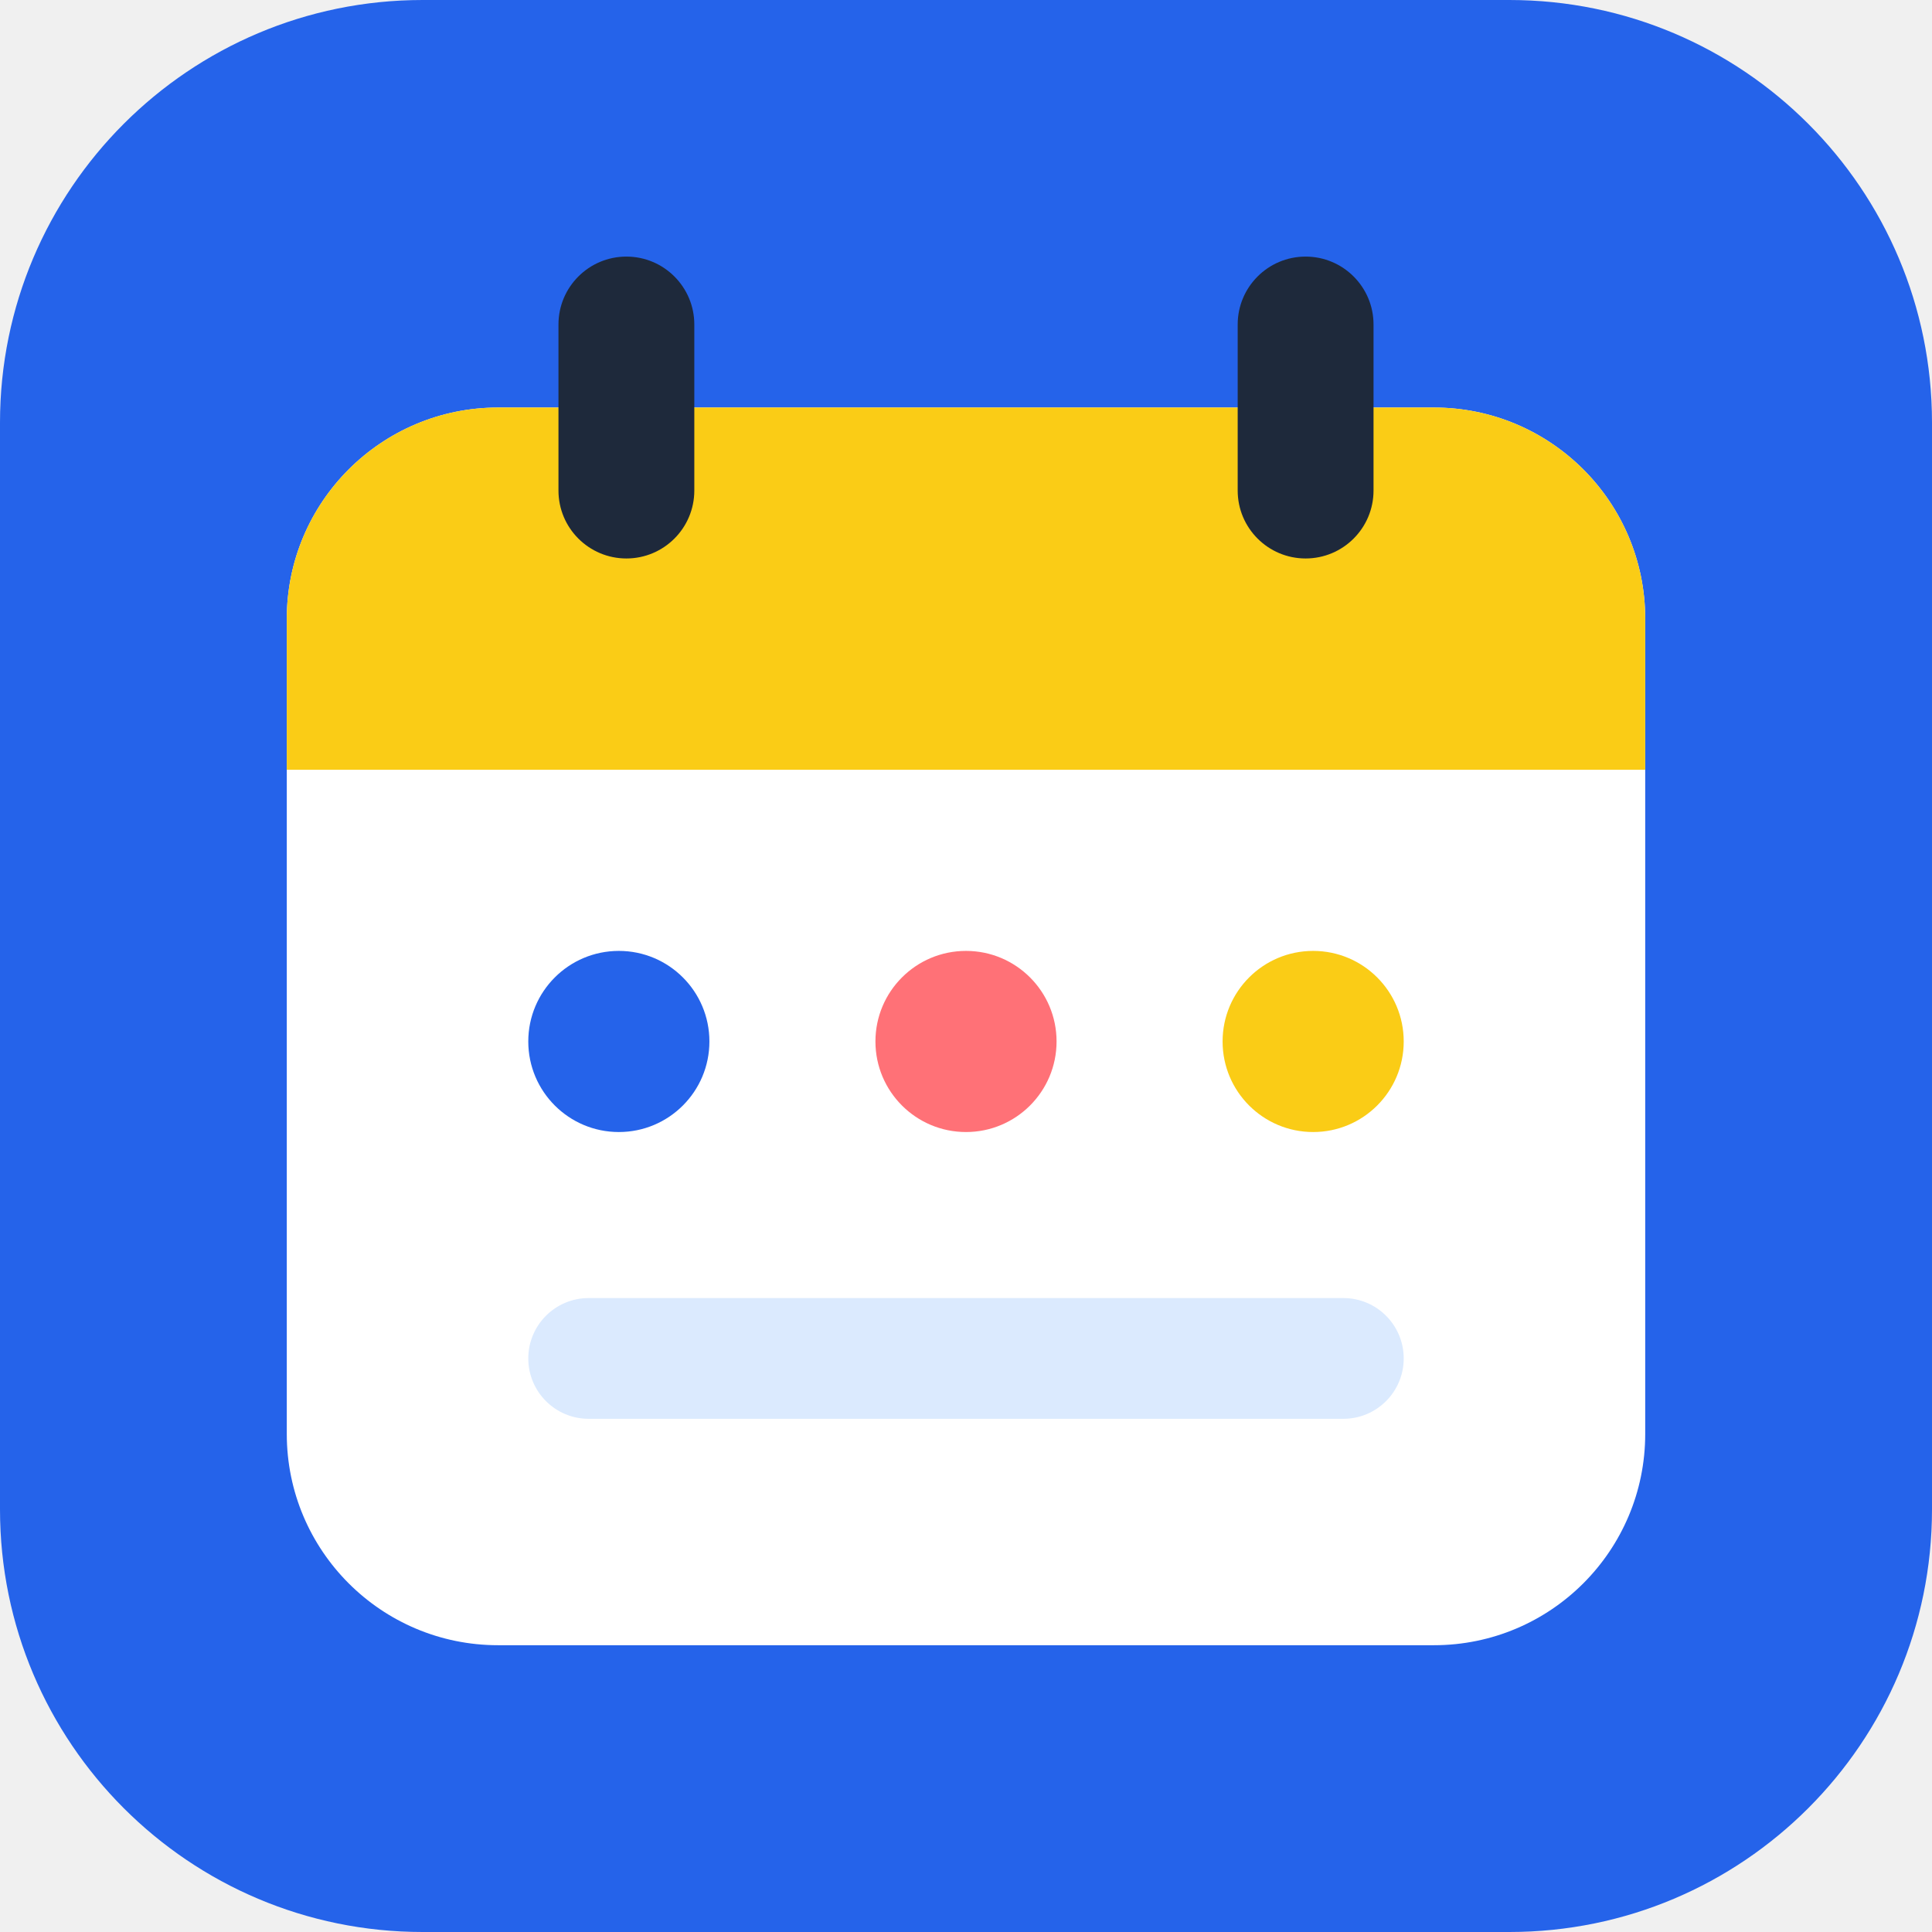
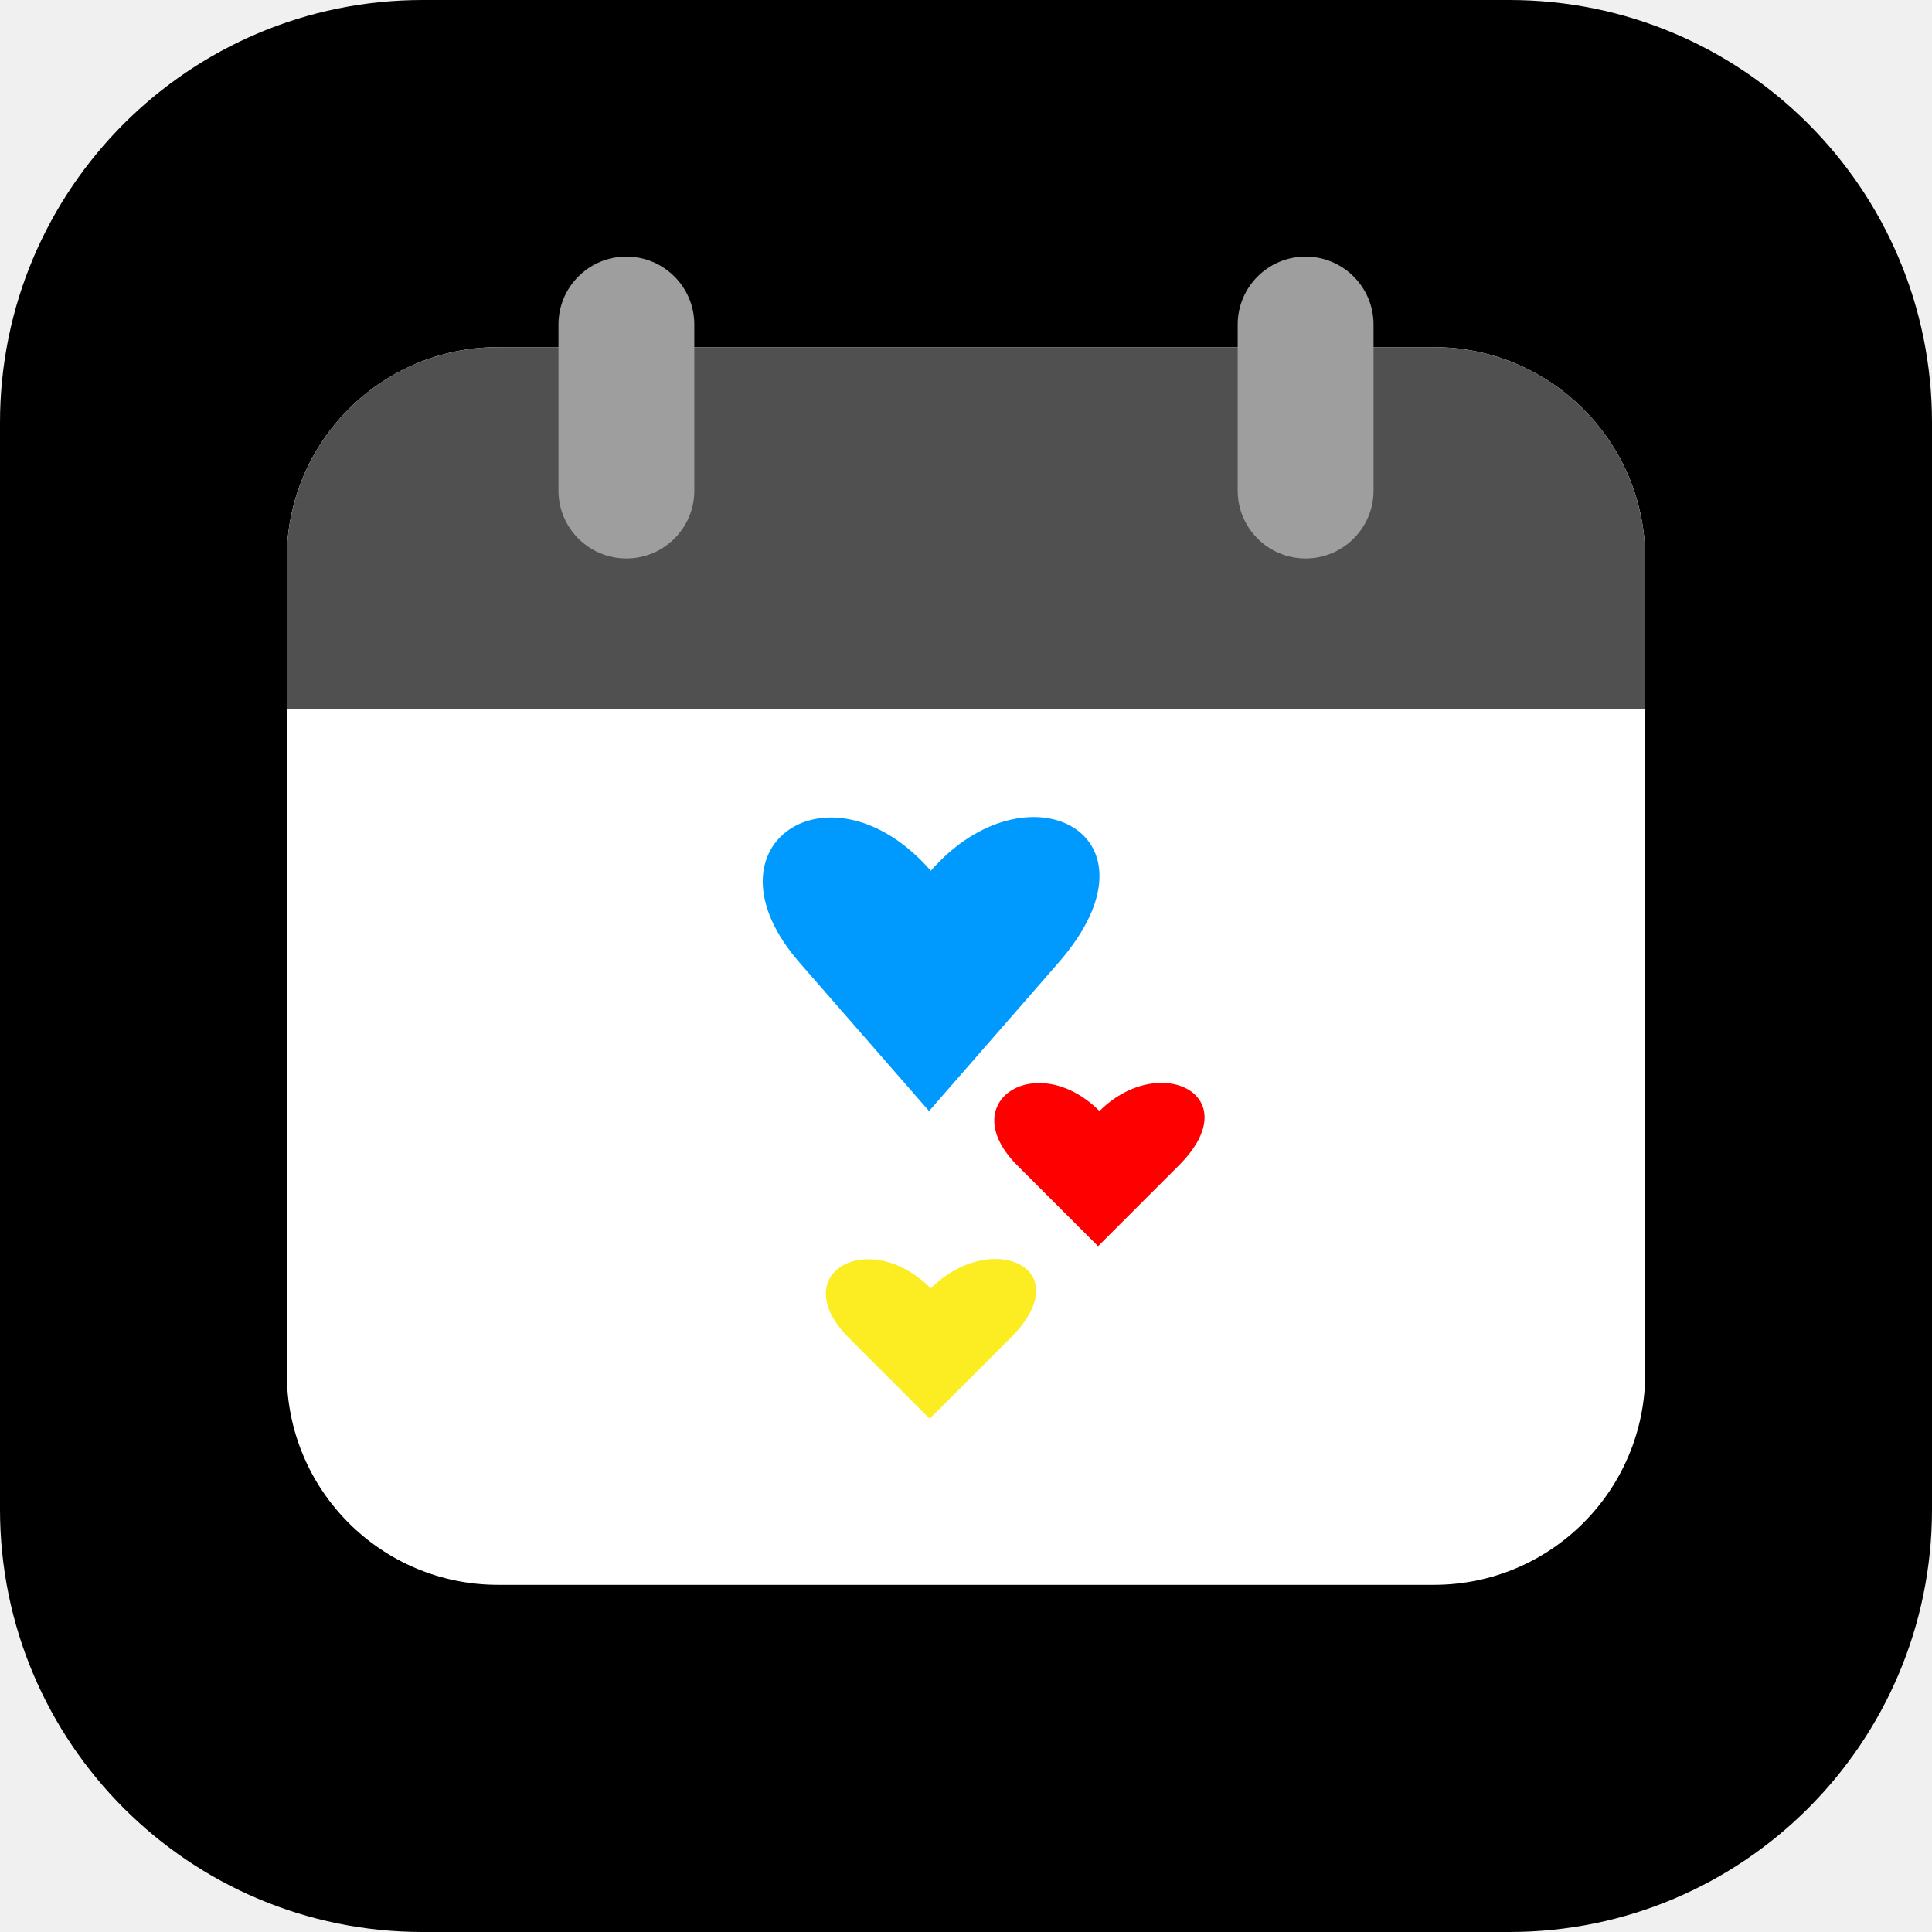
<svg xmlns="http://www.w3.org/2000/svg" viewBox="0 0 512 512">
-   <rect width="512" height="512" rx="112" fill="#2563EA" />
-   <rect x="76" y="108" width="360" height="328" rx="56" fill="#FFFFFF" />
-   <path d="M132 108h248a56 56 0 0 1 56 56v40H76v-40a56 56 0 0 1 56-56z" fill="#FACC16" />
-   <rect x="148" y="68" width="36" height="80" rx="18" fill="#1E293B" />
-   <rect x="328" y="68" width="36" height="80" rx="18" fill="#1E293B" />
-   <circle cx="164" cy="276" r="24" fill="#2563EA" />
-   <circle cx="256" cy="276" r="24" fill="#FF7177" />
-   <circle cx="348" cy="276" r="24" fill="#FACC16" />
-   <rect x="140" y="344" width="232" height="32" rx="16" fill="#DBEAFE" />
+   <g id="am1">
+     <path id="am2" style="fill:#000000;fill-opacity:1;fill-rule:nonzero;opacity:1;stroke:none;" d="M112,0 C50.144,0,0,50.144,0,112 C0,112,0,400,0,400 C0,461.856,50.144,512,112,512 C112,512,400,512,400,512 C461.856,512,512,461.856,512,400 C512,400,512,112,512,112 C512,50.144,461.856,0,400,0 C400,0,112,0,112,0 z" />
+     <path id="am3" style="fill:#000000;fill-opacity:1;fill-rule:evenodd;opacity:1;stroke:none;" d="M214.312,345.296 C202.107,333.091,217.804,318.047,229.682,329.926 C241.09,318.518,258.405,331.944,245.053,345.296 C245.053,345.296,229.682,360.667,229.682,360.667 C229.682,360.667,214.312,345.296,214.312,345.296 z" />
+     <path id="am4" style="fill:#ffffff;fill-opacity:1;fill-rule:nonzero;opacity:1;stroke:none;" d="M132,92 C101.072,92,76,117.072,76,148 C76,148,76,364,76,364 C76,394.928,101.072,420,132,420 C132,420,380,420,380,420 C410.928,420,436,394.928,436,364 C436,364,436,148,436,148 C436,117.072,410.928,92,380,92 C380,92,132,92,132,92 z" />
+     <path id="am5" style="fill:#505050;fill-opacity:1;fill-rule:nonzero;opacity:1;stroke:none;" d="M132,92 C214.667,92,297.333,92,380,92 C394.852,92,409.096,97.9,419.598,108.402 C430.1,118.904,436,133.148,436,148 C436,161.333,436,174.667,436,188 C436,188,76,188,76,188 C76,174.667,76,161.333,76,148 C76,133.148,81.9,118.904,92.402,108.402 C102.904,97.9,117.148,92,132,92 C132,92,132,92,132,92 z" />
+     <path id="am6" style="fill:#009aff;fill-opacity:1;fill-rule:evenodd;opacity:1;stroke:none;" d="M211.917,255.134 C184.687,223.922,220.177,200.391,246.678,230.767 C272.129,201.596,310.294,220.989,280.504,255.134 C280.504,255.134,246.211,294.441,246.211,294.441 C246.211,294.441,211.917,255.134,211.917,255.134 z" />
+     <path id="am7" style="fill:#ff0000;fill-opacity:1;fill-rule:evenodd;opacity:1;stroke:none;" d="M269.596,308.842 C252.594,291.84,274.83,277.894,291.377,294.441 C307.268,278.55,331.02,290.242,312.42,308.842 C312.42,308.842,291.008,330.254,291.008,330.254 C291.008,330.254,269.596,308.842,269.596,308.842 z" />
+     <path id="am8" style="fill:#fbed21;fill-opacity:1;fill-rule:evenodd;opacity:1;stroke:none;" d="M224.974,354.571 C207.972,337.569,230.131,324.889,246.678,341.436 C262.569,325.545,286.398,335.971,267.798,354.571 C267.798,354.571,246.386,375.983,246.386,375.983 C246.386,375.983,224.974,354.571,224.974,354.571 z" />
+     <path id="am9" style="fill:#9e9e9e;fill-opacity:1;fill-rule:nonzero;opacity:1;stroke:none;" d="M166,68 C156.059,68,148,76.059,148,86 C148,86,148,130,148,130 C148,139.941,156.059,148,166,148 C175.941,148,184,139.941,184,130 C184,130,184,86,184,86 C184,76.059,175.941,68,166,68 z" />
+     <path id="am10" style="fill:#9e9e9e;fill-opacity:1;fill-rule:nonzero;opacity:1;stroke:none;" d="M346,68 C336.059,68,328,76.059,328,86 C328,86,328,130,328,130 C328,139.941,336.059,148,346,148 C355.941,148,364,139.941,364,130 C364,130,364,86,364,86 C364,76.059,355.941,68,346,68 z" />
+   </g>
</svg>
